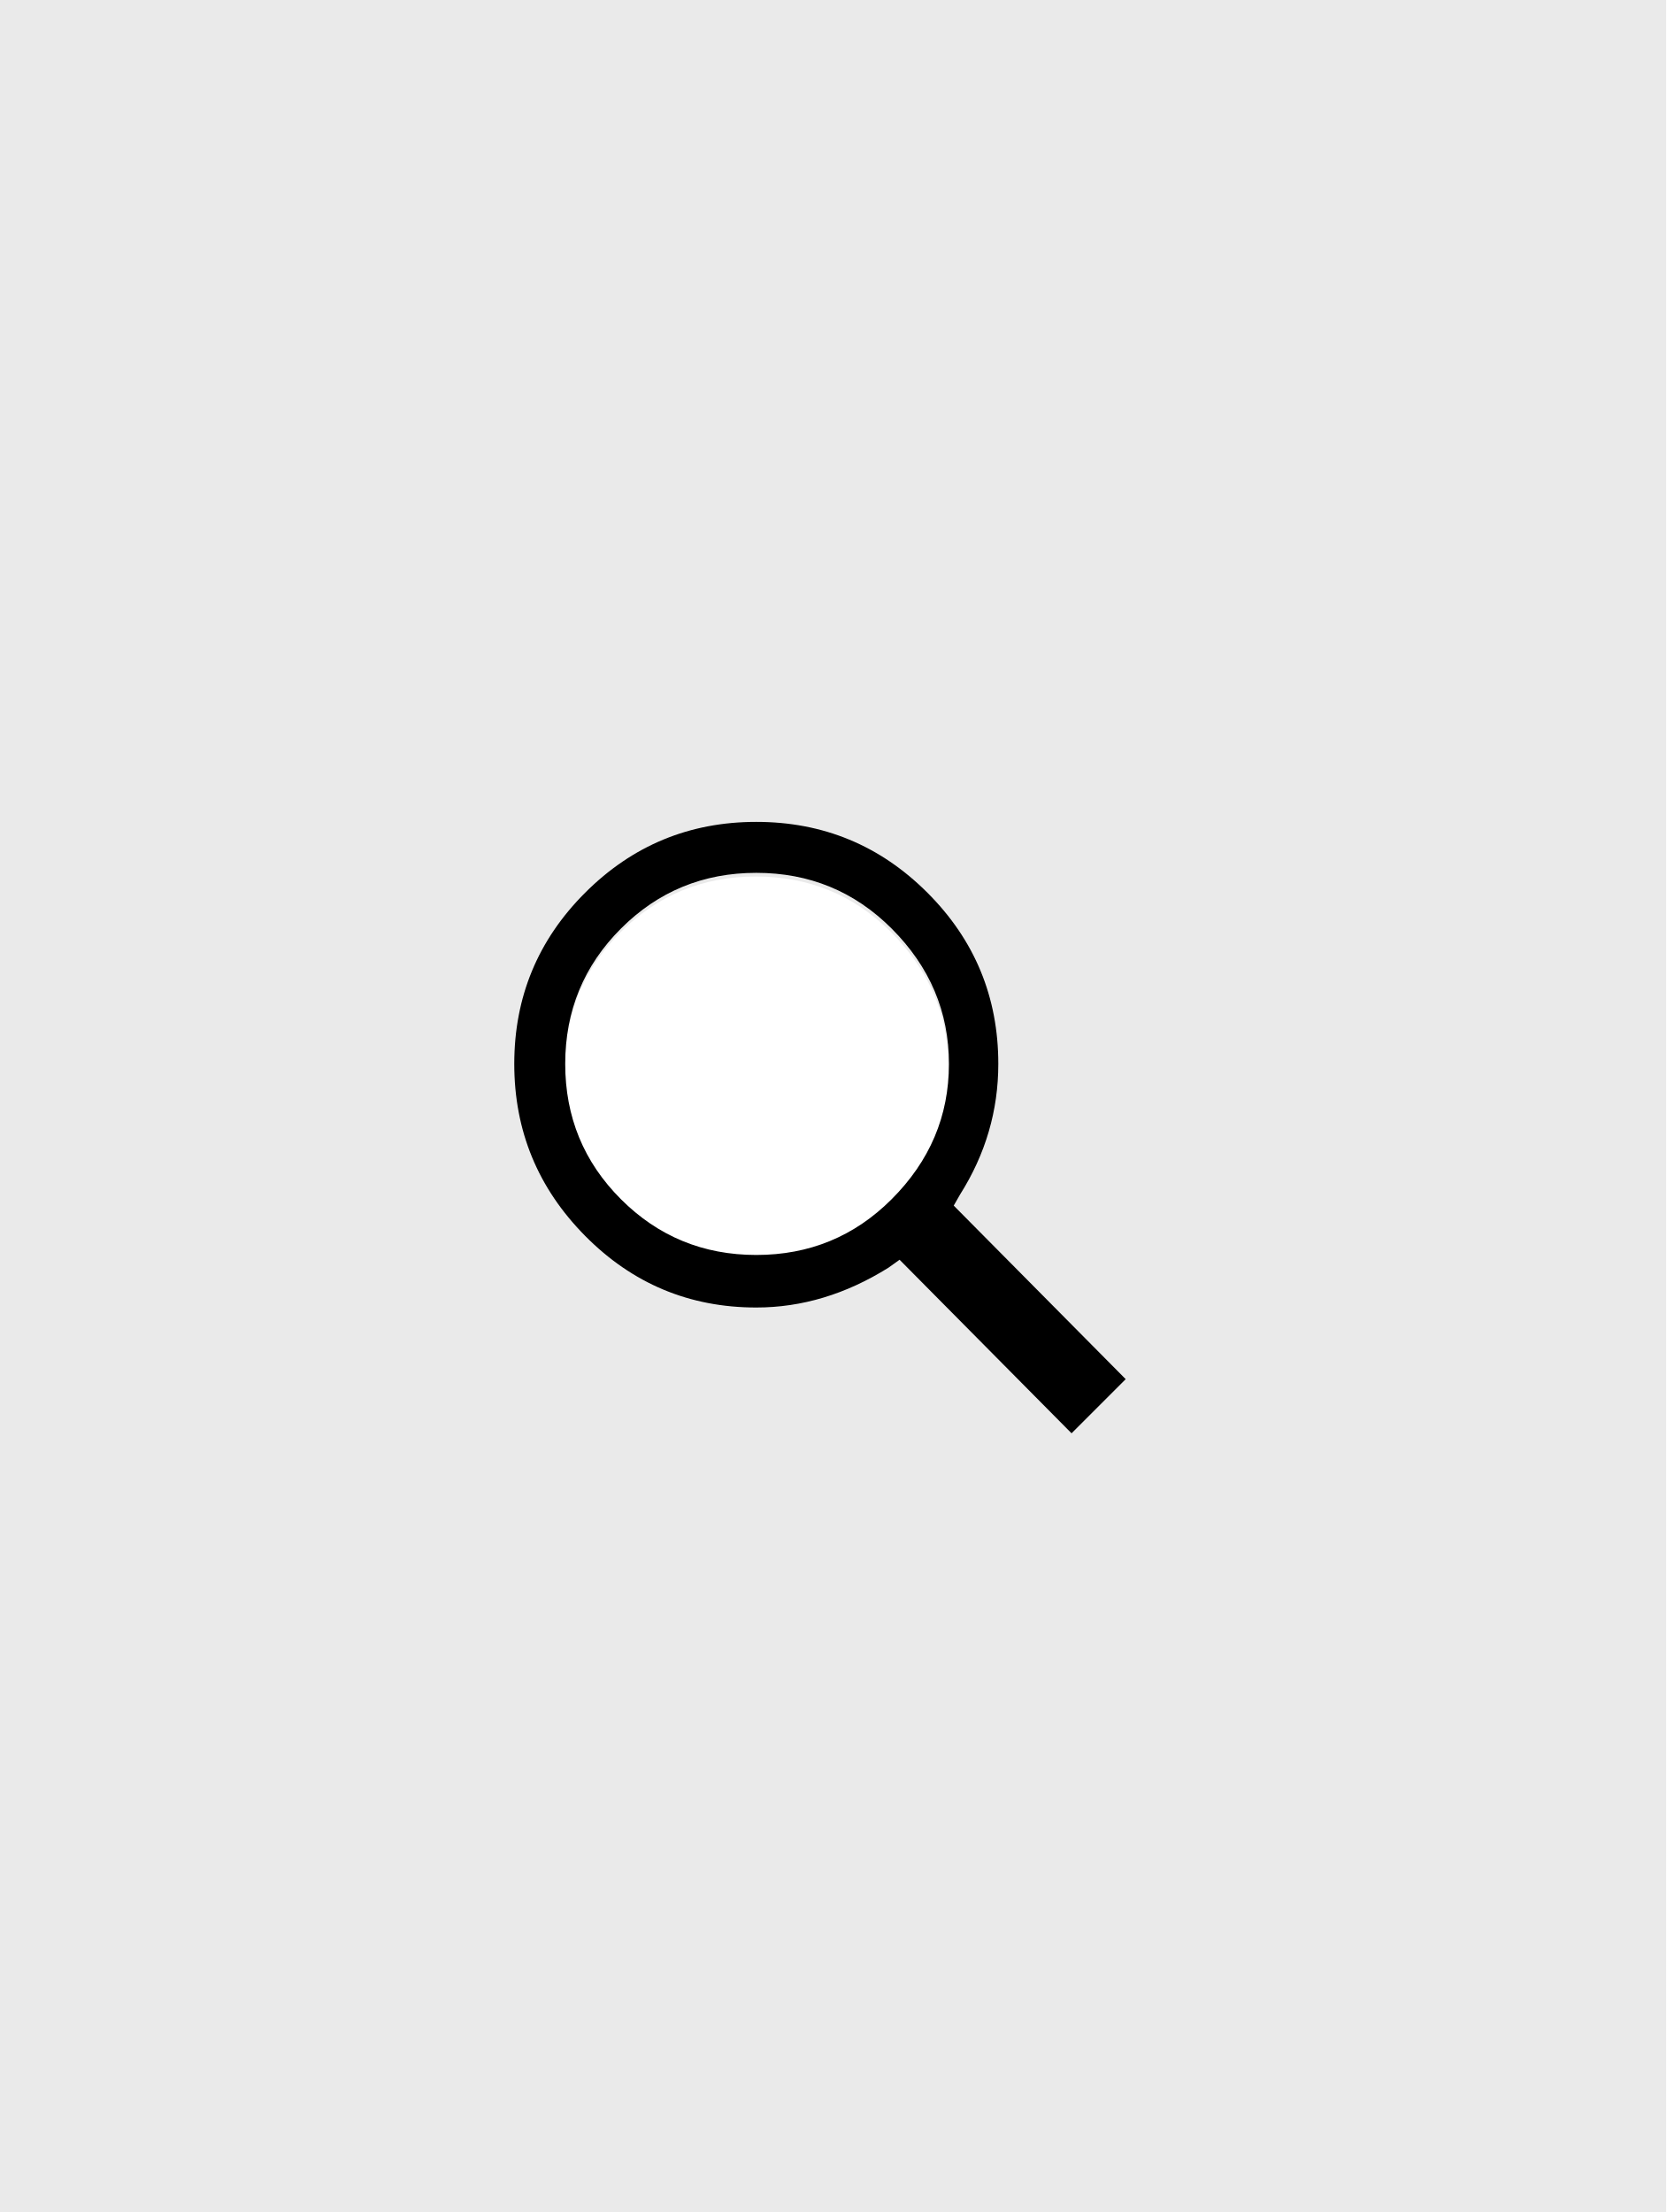
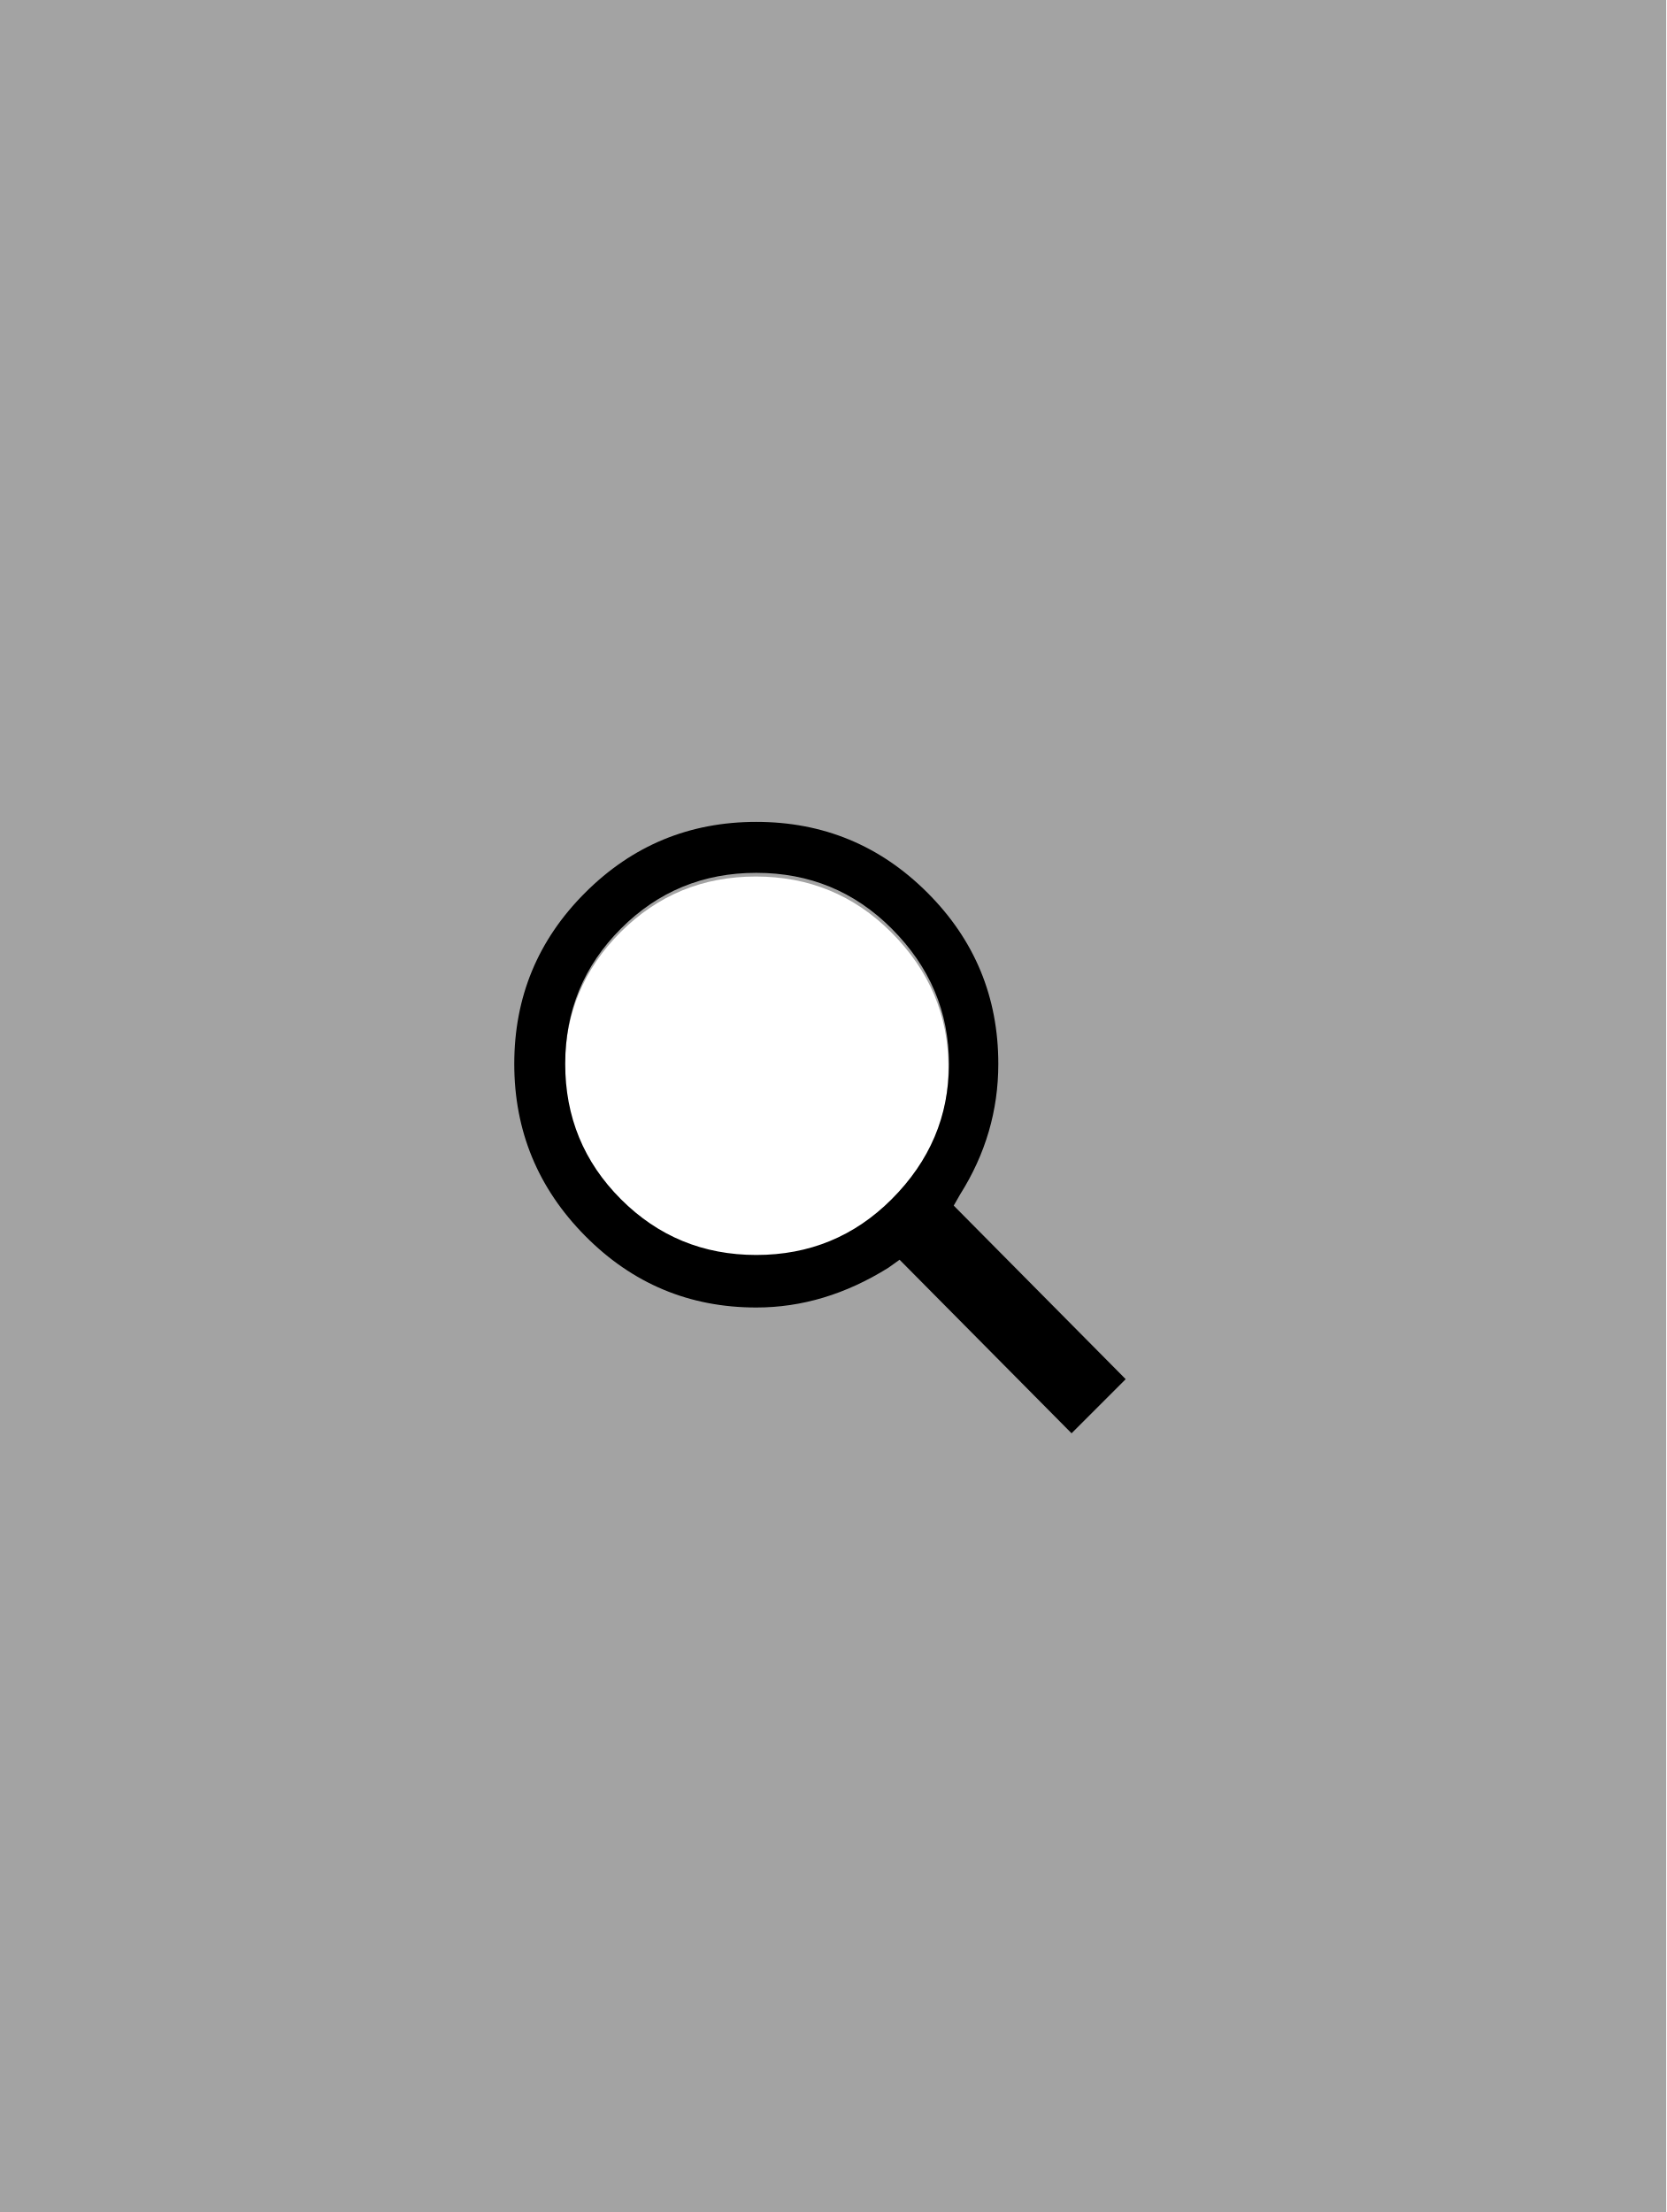
<svg xmlns="http://www.w3.org/2000/svg" width="2161" height="2869" viewBox="0 0 2161 2869">
  <g fill="none" fill-rule="evenodd">
-     <path fill="#999999" fill-opacity=".2" d="M0,0 L2161,1.20135373e-11 L2161,2869 L2.00491155e-12,2869 L0,0 Z M980.303,1136.857 C911.482,1136.857 852.985,1160.935 804.811,1209.094 C756.636,1257.252 732.549,1315.729 732.549,1384.526 C732.549,1453.323 756.636,1511.8 804.811,1559.958 C852.985,1608.116 911.482,1632.195 980.303,1632.195 C1049.123,1632.195 1107.62,1608.116 1155.795,1559.958 C1205.345,1510.424 1230.12,1451.947 1230.12,1384.526 C1230.12,1317.104 1205.345,1258.628 1155.795,1209.094 C1107.62,1160.935 1049.123,1136.857 980.303,1136.857 Z" />
+     <path fill="#999999" fill-opacity=".9" d="M0,0 L2161,1.20135373e-11 L2161,2869 L2.00491155e-12,2869 L0,0 Z M980.303,1136.857 C911.482,1136.857 852.985,1160.935 804.811,1209.094 C756.636,1257.252 732.549,1315.729 732.549,1384.526 C732.549,1453.323 756.636,1511.8 804.811,1559.958 C852.985,1608.116 911.482,1632.195 980.303,1632.195 C1049.123,1632.195 1107.62,1608.116 1155.795,1559.958 C1205.345,1510.424 1230.12,1451.947 1230.12,1384.526 C1230.12,1317.104 1205.345,1258.628 1155.795,1209.094 C1107.62,1160.935 1049.123,1136.857 980.303,1136.857 Z" />
    <path fill="#000000" d="M1245.229,1549.234 L1236.969,1563.69 L1460,1788.786 L1389.786,1859 L1166.755,1633.904 L1152.299,1644.229 C1097.23,1678.648 1040.096,1695.857 980.896,1695.857 C894.161,1695.857 820.162,1664.881 758.897,1602.927 C697.632,1540.974 667,1466.631 667,1379.896 C667,1293.161 697.632,1219.162 758.897,1157.897 C820.162,1096.632 894.161,1066 980.896,1066 C1067.631,1066 1141.629,1096.632 1202.895,1157.897 C1264.16,1219.162 1294.792,1293.161 1294.792,1379.896 C1294.792,1440.473 1278.271,1496.918 1245.229,1549.234 L1245.229,1549.234 Z M1156.43,1204.362 C1108.244,1156.176 1049.733,1132.083 980.896,1132.083 C912.059,1132.083 853.548,1156.176 805.362,1204.362 C757.176,1252.548 733.083,1311.059 733.083,1379.896 C733.083,1448.733 757.176,1507.244 805.362,1555.43 C853.548,1603.616 912.059,1627.708 980.896,1627.708 C1049.733,1627.708 1108.244,1603.616 1156.43,1555.43 C1205.992,1505.867 1230.773,1447.356 1230.773,1379.896 C1230.773,1312.435 1205.992,1253.925 1156.43,1204.362 L1156.43,1204.362 Z" />
  </g>
</svg>
